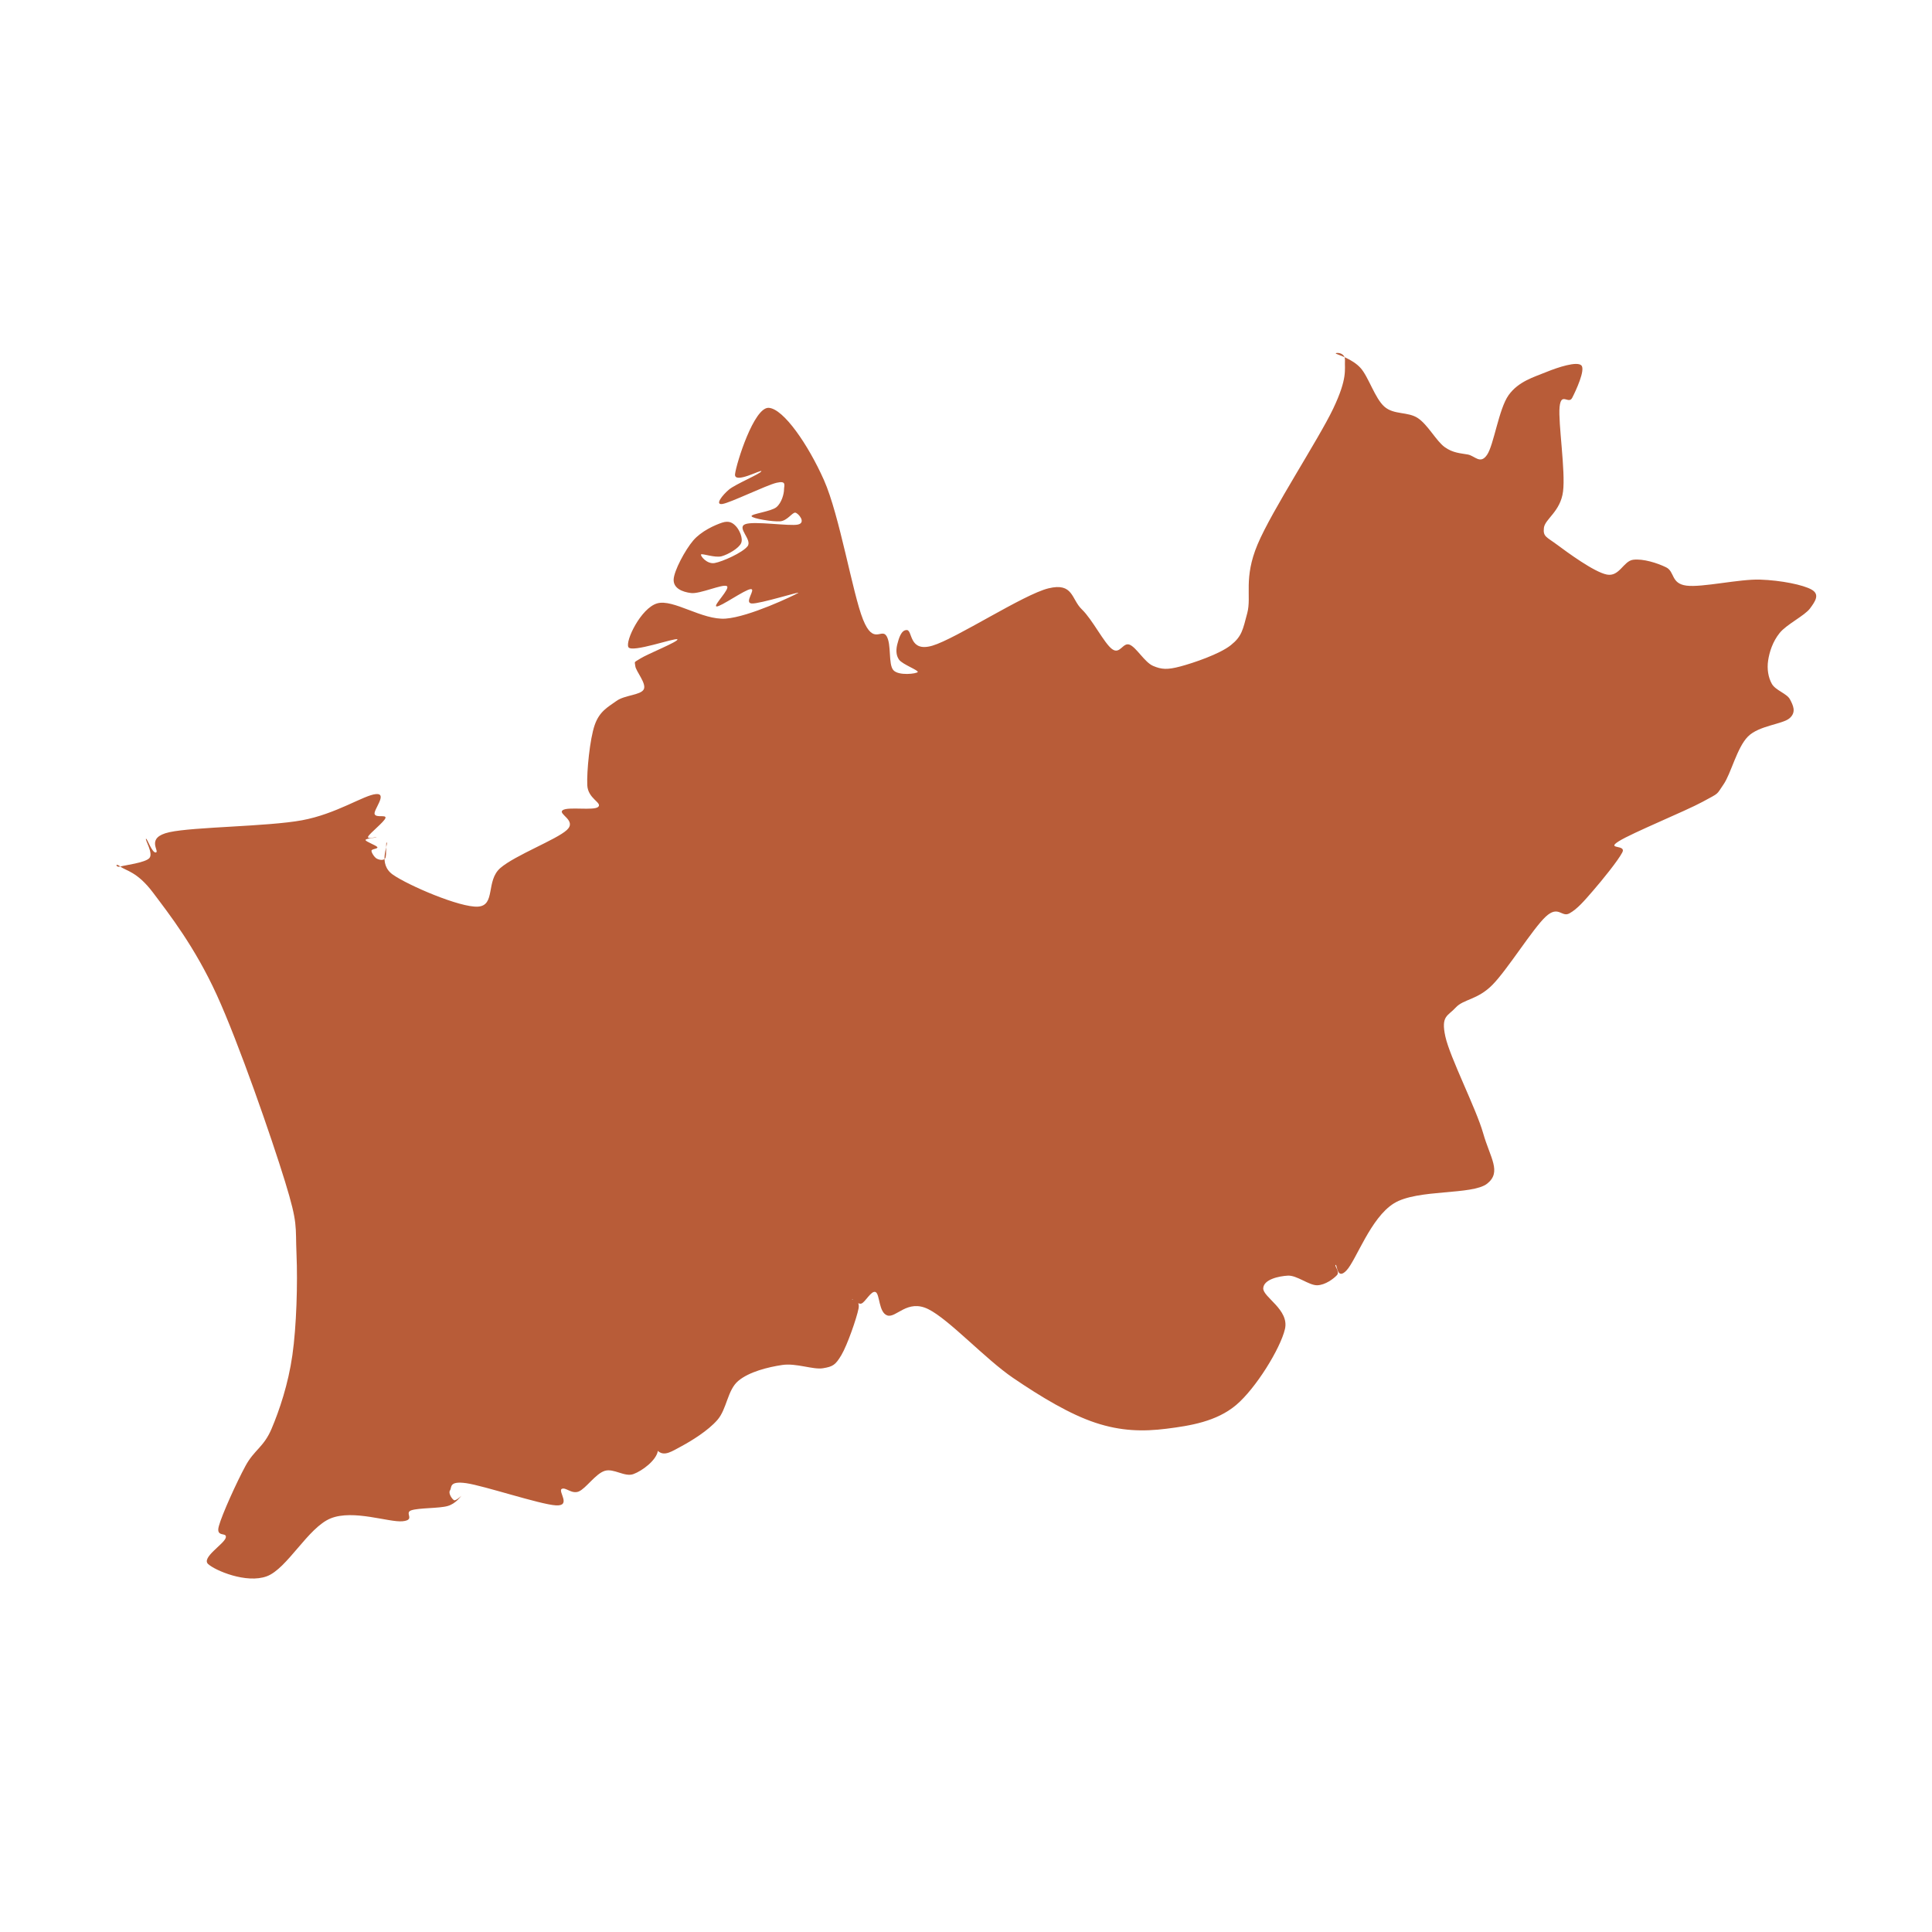
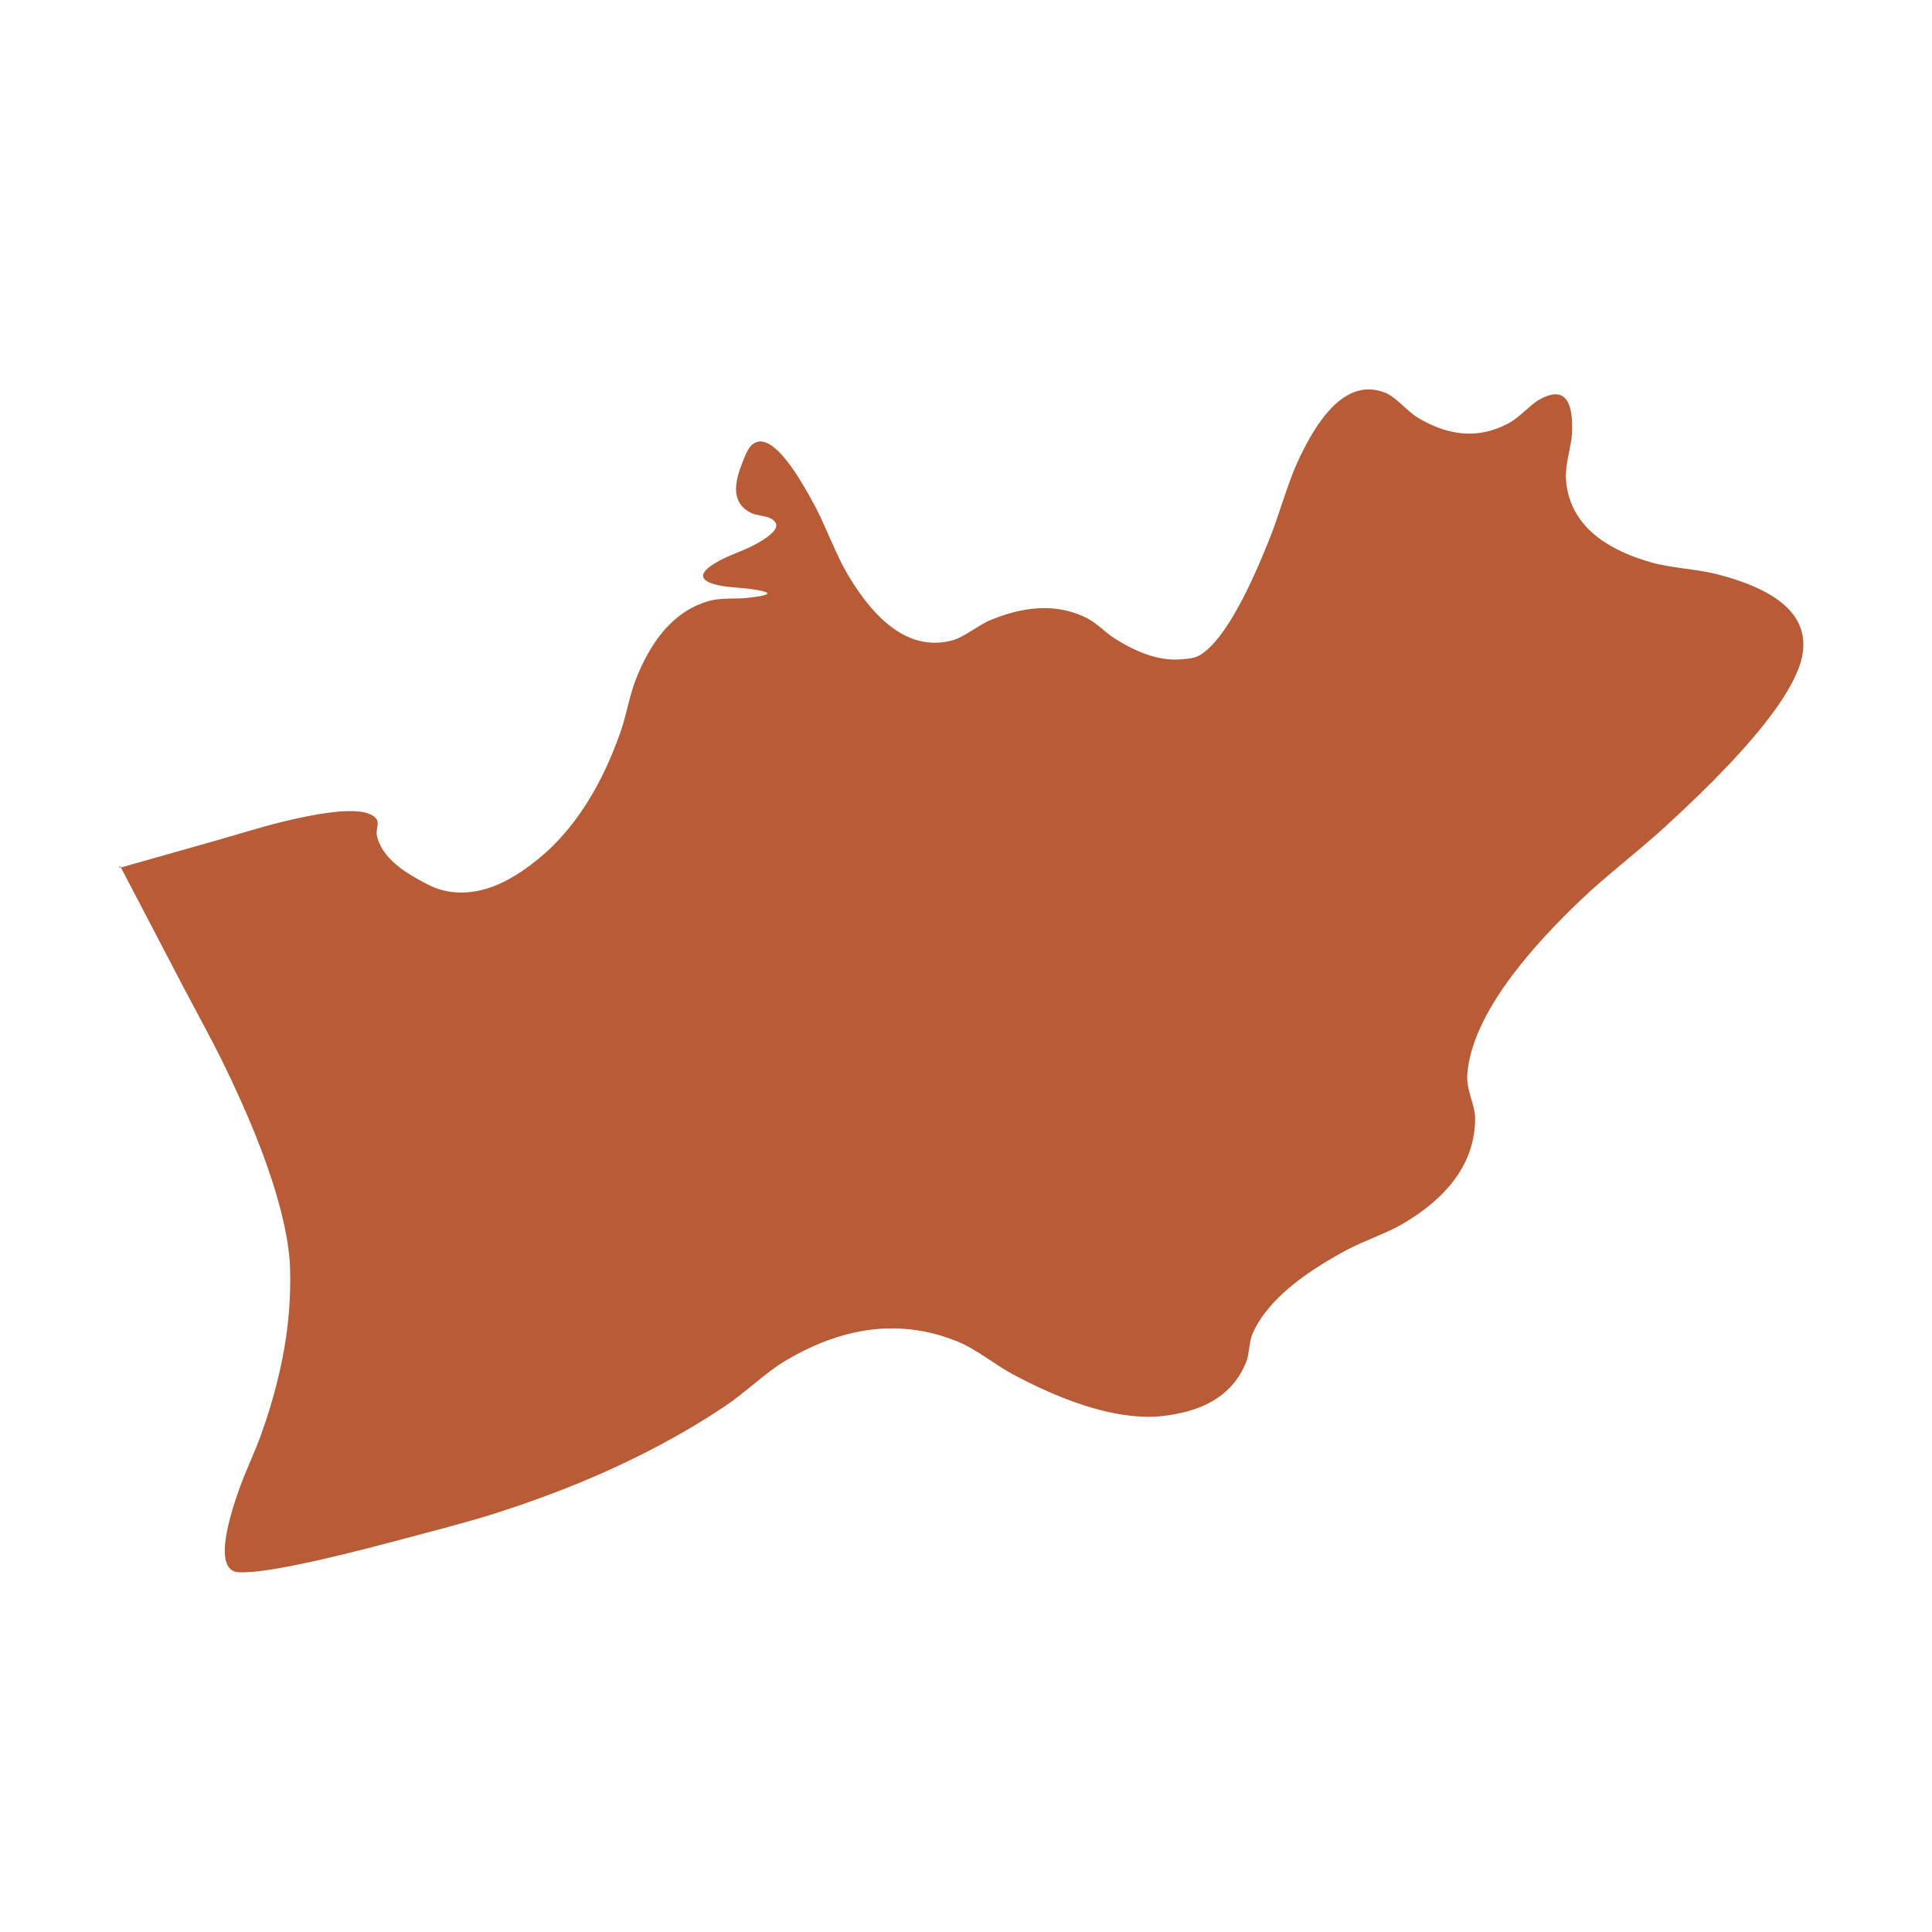
<svg xmlns="http://www.w3.org/2000/svg" viewBox="0 0 100 100" role="img" aria-label="Margem Cool">
-   <g transform="translate(4.404145 16.48705) scale(0.1139896)">
-     <path d="M 16.00 248.83 C 18.48 250.81, 23.58 251.01, 30.88 260.72 C 38.17 270.43, 49.80 285.25, 59.78 307.10 C 69.76 328.94, 84.73 372.15, 90.76 391.78 C 96.80 411.42, 95.44 411.74, 96.00 424.90 C 96.56 438.07, 96.01 457.55, 94.12 470.76 C 92.23 483.96, 88.22 495.77, 84.67 504.15 C 81.12 512.52, 76.81 513.65, 72.82 521.02 C 68.83 528.39, 62.22 542.91, 60.73 548.35 C 59.23 553.78, 64.67 550.79, 63.86 553.65 C 63.04 556.52, 52.74 562.63, 55.85 565.54 C 58.96 568.45, 73.24 574.56, 82.52 571.11 C 91.79 567.66, 101.24 548.98, 111.51 544.82 C 121.78 540.66, 138.05 546.74, 144.15 546.13 C 150.26 545.52, 144.73 542.31, 148.14 541.16 C 151.56 540.00, 160.85 540.32, 164.65 539.20 C 168.45 538.09, 170.46 534.90, 170.95 534.46 C 171.44 534.03, 168.45 536.97, 167.57 536.58 C 166.70 536.19, 164.78 533.40, 165.70 532.11 C 166.61 530.82, 165.07 527.71, 173.08 528.84 C 181.09 529.98, 206.52 538.47, 213.74 538.91 C 220.96 539.35, 214.66 532.52, 216.40 531.47 C 218.14 530.42, 220.93 533.97, 224.18 532.60 C 227.43 531.23, 231.78 524.58, 235.92 523.26 C 240.06 521.94, 244.98 526.19, 249.01 524.70 C 253.03 523.21, 259.25 518.54, 260.05 514.34 C 260.85 510.13, 253.72 499.46, 253.78 499.49 C 253.85 499.51, 257.60 512.39, 260.44 514.49 C 263.27 516.59, 266.34 514.46, 270.79 512.07 C 275.24 509.67, 282.83 505.06, 287.12 500.12 C 291.42 495.18, 291.66 486.58, 296.56 482.42 C 301.46 478.27, 310.10 476.13, 316.52 475.17 C 322.94 474.21, 330.58 477.40, 335.06 476.65 C 339.55 475.90, 340.72 475.19, 343.41 470.67 C 346.11 466.15, 350.40 453.77, 351.21 449.53 C 352.02 445.30, 348.08 445.64, 348.29 445.27 C 348.50 444.89, 350.70 447.82, 352.48 447.28 C 354.25 446.75, 356.98 441.16, 358.95 442.06 C 360.92 442.96, 360.30 451.39, 364.29 452.68 C 368.28 453.98, 373.35 445.09, 382.88 449.82 C 392.40 454.55, 408.77 472.48, 421.42 481.07 C 434.07 489.67, 447.17 497.56, 458.77 501.40 C 470.38 505.24, 480.40 505.45, 491.05 504.11 C 501.69 502.77, 513.68 500.90, 522.64 493.36 C 531.60 485.81, 542.77 467.68, 544.83 458.84 C 546.88 450.00, 534.75 444.35, 534.97 440.31 C 535.19 436.28, 542.08 434.83, 546.15 434.60 C 550.23 434.38, 555.70 439.01, 559.42 438.97 C 563.14 438.92, 567.06 435.89, 568.46 434.35 C 569.86 432.80, 567.13 430.07, 567.85 429.72 C 568.56 429.37, 568.35 436.90, 572.77 432.24 C 577.18 427.58, 583.70 408.32, 594.34 401.76 C 604.99 395.19, 629.88 398.14, 636.63 392.84 C 643.37 387.54, 637.99 381.08, 634.83 369.94 C 631.67 358.80, 619.74 335.51, 617.66 326.01 C 615.58 316.50, 618.79 316.80, 622.34 312.90 C 625.90 308.99, 632.21 309.46, 639.02 302.58 C 645.83 295.70, 657.38 277.03, 663.21 271.62 C 669.05 266.20, 670.42 272.08, 674.02 270.09 C 677.63 268.11, 680.83 264.31, 684.83 259.69 C 688.83 255.08, 696.09 246.14, 698.02 242.41 C 699.95 238.69, 690.34 241.18, 696.43 237.35 C 702.51 233.52, 726.60 223.72, 734.52 219.42 C 742.44 215.12, 740.54 216.48, 743.97 211.55 C 747.39 206.61, 750.07 194.81, 755.08 189.79 C 760.09 184.77, 770.83 184.27, 774.01 181.45 C 777.18 178.64, 775.48 175.49, 774.13 172.90 C 772.78 170.30, 767.57 168.83, 765.92 165.89 C 764.27 162.95, 763.65 159.11, 764.23 155.26 C 764.82 151.40, 766.29 146.71, 769.46 142.78 C 772.62 138.85, 780.82 134.93, 783.24 131.65 C 785.67 128.37, 787.78 125.29, 784.00 123.11 C 780.22 120.93, 770.06 118.86, 760.58 118.55 C 751.10 118.24, 734.24 122.21, 727.12 121.28 C 720.00 120.34, 721.90 114.91, 717.87 112.95 C 713.85 110.99, 707.46 108.98, 702.98 109.53 C 698.49 110.08, 696.73 117.40, 690.96 116.25 C 685.19 115.11, 673.11 106.20, 668.35 102.67 C 663.60 99.14, 661.95 99.08, 662.41 95.06 C 662.87 91.04, 669.92 87.70, 671.10 78.56 C 672.29 69.42, 668.84 47.30, 669.53 40.21 C 670.22 33.12, 673.60 39.17, 675.25 36.02 C 676.89 32.86, 681.38 23.23, 679.41 21.28 C 677.44 19.33, 668.94 22.07, 663.43 24.32 C 657.93 26.58, 650.86 28.53, 646.38 34.79 C 641.91 41.05, 639.68 57.41, 636.59 61.90 C 633.51 66.39, 631.09 62.35, 627.88 61.75 C 624.67 61.16, 621.10 61.10, 617.32 58.35 C 613.54 55.60, 609.76 48.29, 605.21 45.23 C 600.65 42.18, 594.35 43.83, 590.00 40.03 C 585.65 36.22, 582.77 26.41, 579.12 22.41 C 575.46 18.40, 569.24 16.56, 568.07 16.00 C 566.89 15.44, 572.30 14.89, 572.08 19.03 C 571.86 23.18, 573.36 26.96, 566.75 40.88 C 560.14 54.80, 538.91 87.08, 532.40 102.56 C 525.90 118.03, 529.74 126.10, 527.72 133.73 C 525.69 141.36, 525.31 144.28, 520.25 148.32 C 515.19 152.36, 503.22 156.42, 497.33 157.98 C 491.45 159.55, 488.79 159.38, 484.95 157.73 C 481.11 156.09, 477.42 149.38, 474.32 148.11 C 471.22 146.84, 469.95 152.77, 466.33 150.09 C 462.71 147.42, 457.41 136.66, 452.60 132.06 C 447.79 127.46, 448.76 119.77, 437.45 122.51 C 426.14 125.26, 395.45 145.39, 384.74 148.55 C 374.02 151.70, 375.81 141.57, 373.16 141.45 C 370.51 141.32, 369.43 145.53, 368.84 147.78 C 368.25 150.02, 368.07 152.80, 369.61 154.92 C 371.15 157.05, 378.52 159.72, 378.08 160.51 C 377.64 161.29, 369.36 162.36, 367.00 159.64 C 364.64 156.92, 366.23 148.03, 363.94 144.21 C 361.65 140.38, 357.99 148.50, 353.25 136.69 C 348.50 124.87, 342.61 89.33, 335.48 73.31 C 328.35 57.29, 317.18 41.00, 310.45 40.55 C 303.73 40.11, 295.69 65.84, 295.13 70.64 C 294.57 75.44, 307.53 68.19, 307.07 69.36 C 306.61 70.53, 295.33 75.19, 292.38 77.66 C 289.43 80.14, 285.77 84.72, 289.37 84.21 C 292.97 83.69, 309.31 75.68, 313.98 74.58 C 318.65 73.49, 317.39 75.78, 317.37 77.62 C 317.36 79.47, 316.37 83.63, 313.91 85.66 C 311.45 87.68, 302.34 88.68, 302.62 89.75 C 302.91 90.82, 312.30 92.35, 315.62 92.08 C 318.94 91.81, 321.17 87.91, 322.52 88.15 C 323.87 88.39, 327.53 92.66, 323.72 93.54 C 319.91 94.42, 303.47 91.79, 299.65 93.43 C 295.83 95.08, 303.10 100.48, 300.80 103.41 C 298.49 106.35, 289.36 110.41, 285.85 111.03 C 282.33 111.65, 279.19 107.63, 279.72 107.11 C 280.26 106.60, 286.05 108.77, 289.07 107.94 C 292.09 107.10, 296.75 104.35, 297.84 102.09 C 298.94 99.84, 297.07 96.00, 295.64 94.43 C 294.21 92.86, 292.53 91.62, 289.27 92.68 C 286.02 93.75, 279.80 96.50, 276.13 100.80 C 272.46 105.10, 267.42 114.52, 267.25 118.49 C 267.09 122.47, 271.13 124.16, 275.15 124.65 C 279.17 125.15, 289.43 120.47, 291.36 121.48 C 293.29 122.49, 284.92 130.51, 286.73 130.74 C 288.53 130.98, 299.55 123.10, 302.20 122.87 C 304.86 122.65, 299.07 129.09, 302.66 129.39 C 306.25 129.68, 325.71 123.49, 323.74 124.64 C 321.78 125.79, 301.54 135.48, 290.88 136.26 C 280.21 137.05, 267.10 127.20, 259.74 129.35 C 252.37 131.51, 245.18 146.50, 246.71 149.22 C 248.25 151.94, 268.03 144.81, 268.94 145.67 C 269.85 146.53, 255.35 152.33, 252.17 154.36 C 248.98 156.39, 249.59 155.49, 249.84 157.83 C 250.09 160.18, 255.09 165.78, 253.66 168.41 C 252.23 171.05, 244.98 170.95, 241.27 173.65 C 237.56 176.35, 233.59 178.24, 231.39 184.61 C 229.18 190.98, 227.75 205.69, 228.03 211.87 C 228.30 218.06, 234.89 219.82, 233.03 221.72 C 231.17 223.62, 219.24 221.51, 216.86 223.26 C 214.49 225.02, 223.48 227.86, 218.76 232.24 C 214.05 236.61, 195.31 243.69, 188.58 249.49 C 181.86 255.29, 186.53 266.53, 178.39 267.04 C 170.26 267.54, 146.67 257.37, 139.77 252.53 C 132.87 247.69, 137.58 239.25, 137.00 238.00 C 136.42 236.76, 137.05 243.87, 136.29 245.07 C 135.52 246.28, 133.46 245.80, 132.42 245.23 C 131.38 244.66, 130.00 242.52, 130.04 241.66 C 130.09 240.79, 133.15 240.83, 132.70 240.02 C 132.25 239.21, 127.41 237.55, 127.35 236.80 C 127.29 236.05, 132.13 235.78, 132.32 235.52 C 132.52 235.25, 127.85 236.67, 128.53 235.22 C 129.20 233.77, 135.89 228.51, 136.38 226.82 C 136.87 225.12, 132.20 226.86, 131.48 225.05 C 130.77 223.24, 137.57 215.47, 132.07 215.94 C 126.57 216.40, 114.11 224.95, 98.48 227.83 C 82.85 230.71, 49.34 230.80, 38.29 233.24 C 27.24 235.67, 33.96 241.93, 32.19 242.43 C 30.41 242.93, 28.15 235.80, 27.65 236.23 C 27.15 236.66, 31.12 242.92, 29.17 245.02 C 27.23 247.12, 18.20 248.19, 16.00 248.83 C 13.80 249.46, 13.52 246.84, 16.00 248.83 Z" fill="#B85C38" />
+   <g transform="translate(-3.2827 16.39662) scale(0.1237693)">
+     <path d="M 102.88 279.66 C 107.90 289.25, 115.04 302.20, 120.09 312.55 C 125.14 322.91, 129.51 332.64, 133.19 341.77 C 136.87 350.89, 139.86 359.41, 142.17 367.30 C 144.49 375.20, 146.11 382.49, 147.05 389.16 C 148.00 395.83, 147.97 401.12, 147.83 407.33 C 147.68 413.54, 147.14 419.90, 146.20 426.41 C 145.26 432.93, 143.92 439.59, 142.18 446.41 C 140.45 453.22, 138.31 460.19, 135.77 467.31 C 133.24 474.43, 129.28 482.70, 126.97 489.12 C 124.65 495.53, 122.96 501.09, 121.89 505.80 C 120.83 510.50, 120.38 514.35, 120.56 517.34 C 120.74 520.34, 121.54 522.47, 122.96 523.76 C 124.38 525.04, 125.71 525.11, 129.10 525.04 C 132.49 524.97, 137.21 524.40, 143.28 523.33 C 149.35 522.26, 156.76 520.70, 165.51 518.63 C 174.25 516.57, 184.34 514.00, 195.77 510.94 C 207.20 507.88, 221.86 504.17, 234.09 500.26 C 246.31 496.35, 258.00 492.10, 269.15 487.50 C 280.29 482.90, 290.89 477.95, 300.95 472.65 C 311.01 467.35, 320.53 461.71, 329.50 455.72 C 338.48 449.72, 346.47 441.68, 354.80 436.70 C 363.14 431.72, 371.38 428.10, 379.52 425.85 C 387.66 423.59, 395.71 422.70, 403.66 423.17 C 411.60 423.64, 419.46 425.46, 427.21 428.65 C 434.96 431.85, 442.87 438.40, 450.18 442.31 C 457.49 446.22, 464.46 449.48, 471.08 452.09 C 477.71 454.70, 483.99 456.67, 489.92 457.99 C 495.85 459.31, 501.44 459.99, 506.68 460.02 C 511.93 460.05, 516.98 459.22, 521.38 458.17 C 525.79 457.12, 529.70 455.64, 533.11 453.73 C 536.53 451.82, 539.45 449.47, 541.88 446.70 C 544.31 443.93, 546.24 440.72, 547.68 437.08 C 549.12 433.45, 548.72 428.89, 550.52 424.88 C 552.32 420.86, 554.98 416.90, 558.50 412.99 C 562.01 409.08, 566.38 405.23, 571.61 401.43 C 576.84 397.63, 582.92 393.88, 589.86 390.18 C 596.81 386.49, 606.57 383.21, 613.26 379.26 C 619.94 375.31, 625.52 371.04, 629.98 366.47 C 634.44 361.89, 637.79 357.00, 640.03 351.80 C 642.27 346.61, 643.40 341.10, 643.42 335.28 C 643.43 329.46, 639.64 323.51, 640.13 316.88 C 640.63 310.25, 642.71 303.13, 646.39 295.52 C 650.07 287.91, 655.34 279.80, 662.20 271.20 C 669.06 262.60, 677.51 253.50, 687.55 243.91 C 697.59 234.32, 712.18 223.05, 722.45 213.66 C 732.73 204.28, 741.64 195.60, 749.20 187.62 C 756.76 179.64, 762.96 172.36, 767.80 165.79 C 772.64 159.21, 776.13 153.33, 778.25 148.15 C 780.38 142.98, 780.99 138.84, 780.55 134.73 C 780.11 130.62, 778.47 126.87, 775.62 123.48 C 772.77 120.10, 768.72 117.08, 763.47 114.42 C 758.21 111.76, 751.75 109.47, 744.08 107.53 C 736.42 105.60, 725.13 104.98, 717.47 102.83 C 709.81 100.68, 703.37 97.94, 698.15 94.62 C 692.92 91.30, 688.91 87.39, 686.11 82.90 C 683.32 78.41, 681.73 73.34, 681.37 67.68 C 681.00 62.02, 683.66 54.03, 683.91 48.95 C 684.16 43.88, 683.81 39.97, 682.85 37.23 C 681.90 34.50, 680.35 32.93, 678.20 32.53 C 676.04 32.13, 673.29 32.89, 669.94 34.83 C 666.59 36.77, 662.11 41.87, 658.08 44.14 C 654.05 46.42, 649.94 47.87, 645.75 48.50 C 641.56 49.12, 637.29 48.92, 632.94 47.89 C 628.59 46.86, 624.16 45.00, 619.65 42.32 C 615.14 39.64, 610.36 33.60, 605.89 31.79 C 601.41 29.99, 597.05 29.90, 592.81 31.51 C 588.57 33.12, 584.44 36.44, 580.43 41.47 C 576.41 46.50, 572.52 53.23, 568.73 61.67 C 564.95 70.12, 561.28 83.15, 557.73 92.12 C 554.18 101.10, 550.75 108.89, 547.45 115.50 C 544.14 122.12, 540.95 127.55, 537.88 131.81 C 534.82 136.07, 531.87 139.15, 529.04 141.05 C 526.21 142.95, 523.74 142.92, 520.92 143.21 C 518.09 143.51, 515.15 143.37, 512.09 142.81 C 509.03 142.25, 505.86 141.26, 502.57 139.84 C 499.27 138.42, 495.86 136.58, 492.34 134.30 C 488.81 132.03, 485.27 128.21, 481.41 126.20 C 477.54 124.19, 473.46 122.88, 469.16 122.26 C 464.85 121.64, 460.33 121.71, 455.58 122.48 C 450.84 123.24, 445.88 124.70, 440.69 126.86 C 435.51 129.01, 429.75 134.05, 424.48 135.40 C 419.21 136.75, 414.07 136.60, 409.07 134.96 C 404.07 133.31, 399.19 130.17, 394.46 125.53 C 389.72 120.89, 385.12 114.75, 380.64 107.11 C 376.17 99.47, 371.63 87.28, 367.63 79.71 C 363.63 72.13, 359.98 66.12, 356.66 61.66 C 353.34 57.21, 350.36 54.32, 347.73 52.99 C 345.09 51.65, 342.79 51.88, 340.84 53.67 C 338.88 55.46, 337.07 60.69, 335.98 63.71 C 334.90 66.73, 334.35 69.42, 334.32 71.78 C 334.30 74.15, 334.81 76.18, 335.85 77.88 C 336.89 79.58, 338.46 80.96, 340.56 82.00 C 342.67 83.05, 346.70 83.29, 348.47 84.15 C 350.23 85.02, 351.12 86.03, 351.15 87.20 C 351.17 88.36, 350.32 89.68, 348.60 91.14 C 346.88 92.61, 344.29 94.22, 340.83 95.99 C 337.37 97.75, 331.09 99.99, 327.84 101.73 C 324.59 103.46, 322.43 105.02, 321.34 106.39 C 320.26 107.76, 320.26 108.95, 321.35 109.97 C 322.43 110.98, 324.60 111.81, 327.85 112.46 C 331.10 113.11, 337.67 113.42, 340.85 113.88 C 344.02 114.34, 346.05 114.78, 346.91 115.21 C 347.78 115.64, 347.49 116.06, 346.05 116.46 C 344.60 116.86, 342.01 117.25, 338.25 117.63 C 334.50 118.00, 328.07 117.51, 323.52 118.71 C 318.97 119.91, 314.78 121.96, 310.94 124.84 C 307.10 127.72, 303.62 131.45, 300.50 136.01 C 297.38 140.57, 294.62 145.98, 292.21 152.22 C 289.81 158.47, 288.38 166.84, 286.07 173.47 C 283.75 180.11, 281.17 186.29, 278.32 192.02 C 275.46 197.75, 272.34 203.04, 268.96 207.86 C 265.57 212.69, 261.91 217.07, 257.99 221.00 C 254.07 224.93, 249.52 228.60, 245.42 231.43 C 241.31 234.26, 237.28 236.45, 233.34 238.00 C 229.40 239.54, 225.54 240.44, 221.76 240.70 C 217.99 240.96, 214.30 240.58, 210.69 239.55 C 207.08 238.52, 203.19 236.27, 200.11 234.53 C 197.02 232.78, 194.37 230.97, 192.15 229.08 C 189.94 227.19, 188.16 225.23, 186.82 223.20 C 185.48 221.17, 184.58 219.06, 184.12 216.89 C 183.65 214.71, 185.17 211.80, 184.04 210.15 C 182.90 208.50, 180.66 207.44, 177.30 206.98 C 173.94 206.53, 169.48 206.66, 163.91 207.40 C 158.33 208.13, 151.65 209.46, 143.85 211.39 C 136.06 213.31, 124.93 216.75, 117.14 218.96 C 109.35 221.16, 102.68 223.06, 97.11 224.63 C 91.55 226.21, 87.09 227.47, 83.76 228.42 C 80.42 229.36, 78.19 229.99, 77.08 230.31 C 75.97 230.63, 76.36 228.94, 77.08 230.31 C 77.80 231.68, 79.23 234.42, 81.38 238.53 C 83.53 242.65, 86.40 248.13, 89.98 254.98 C 93.57 261.84, 97.87 270.06, 102.88 279.66 Z" fill="#B85C38" />
  </g>
</svg>
